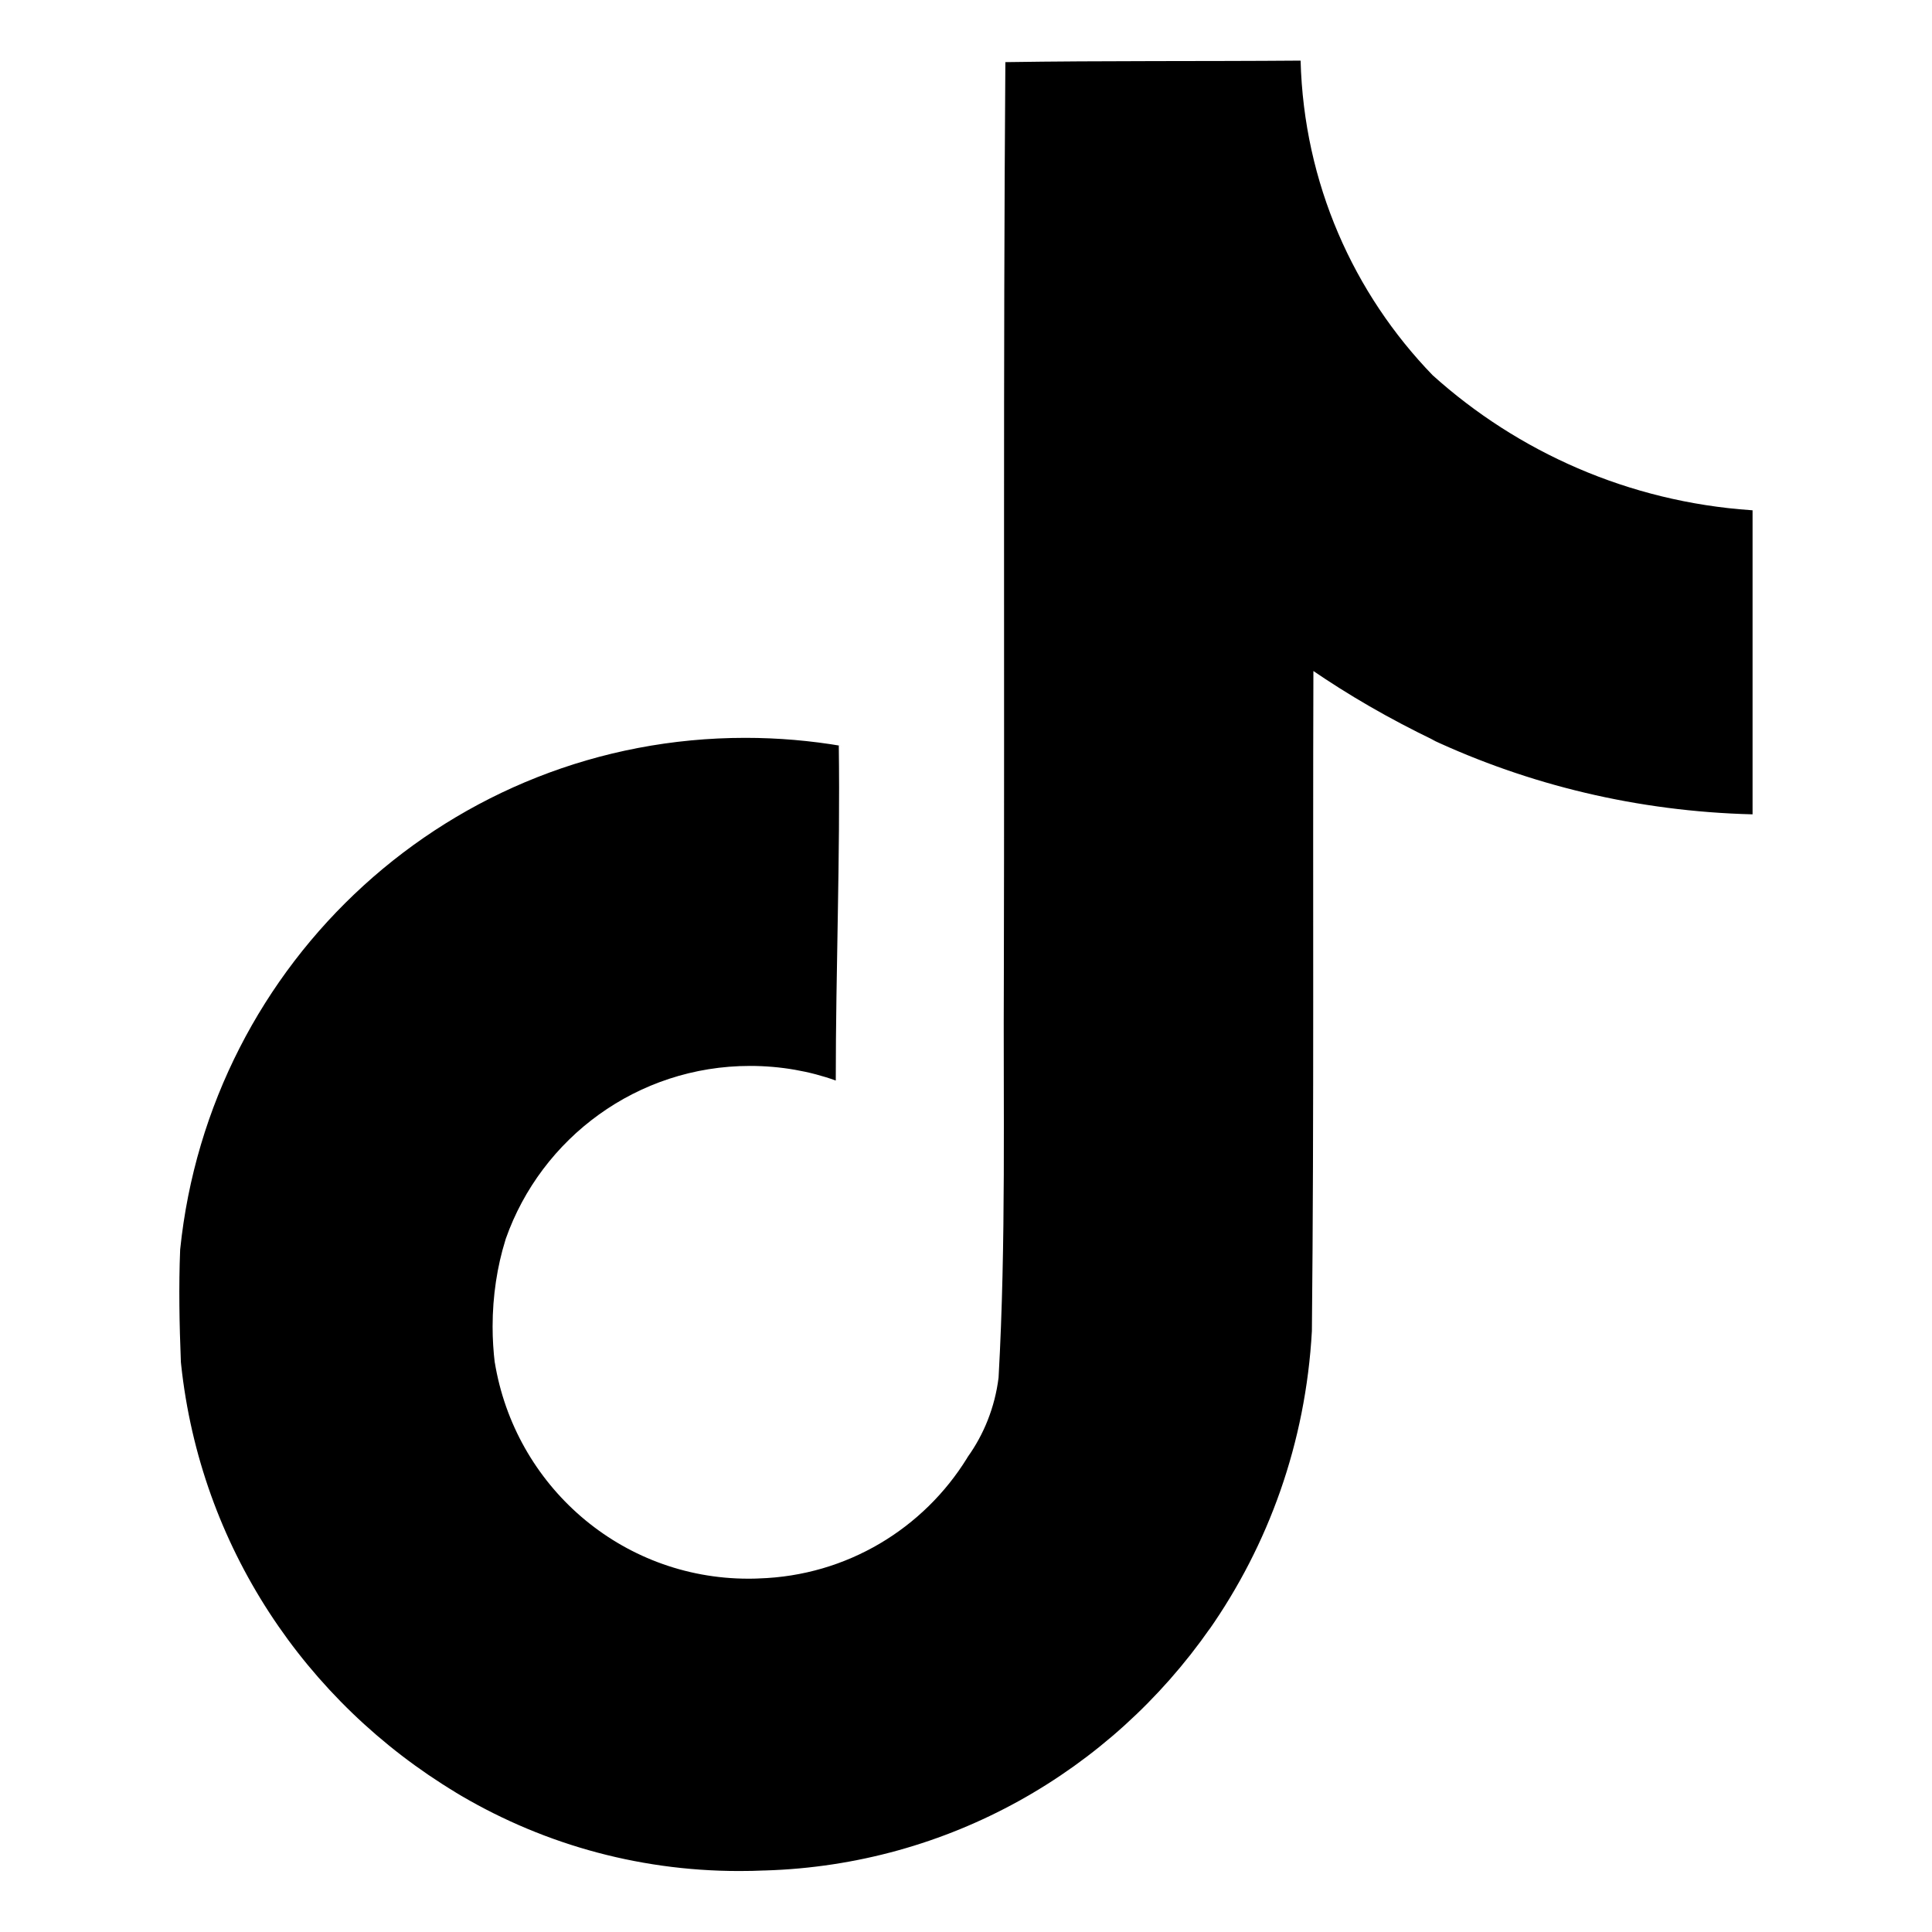
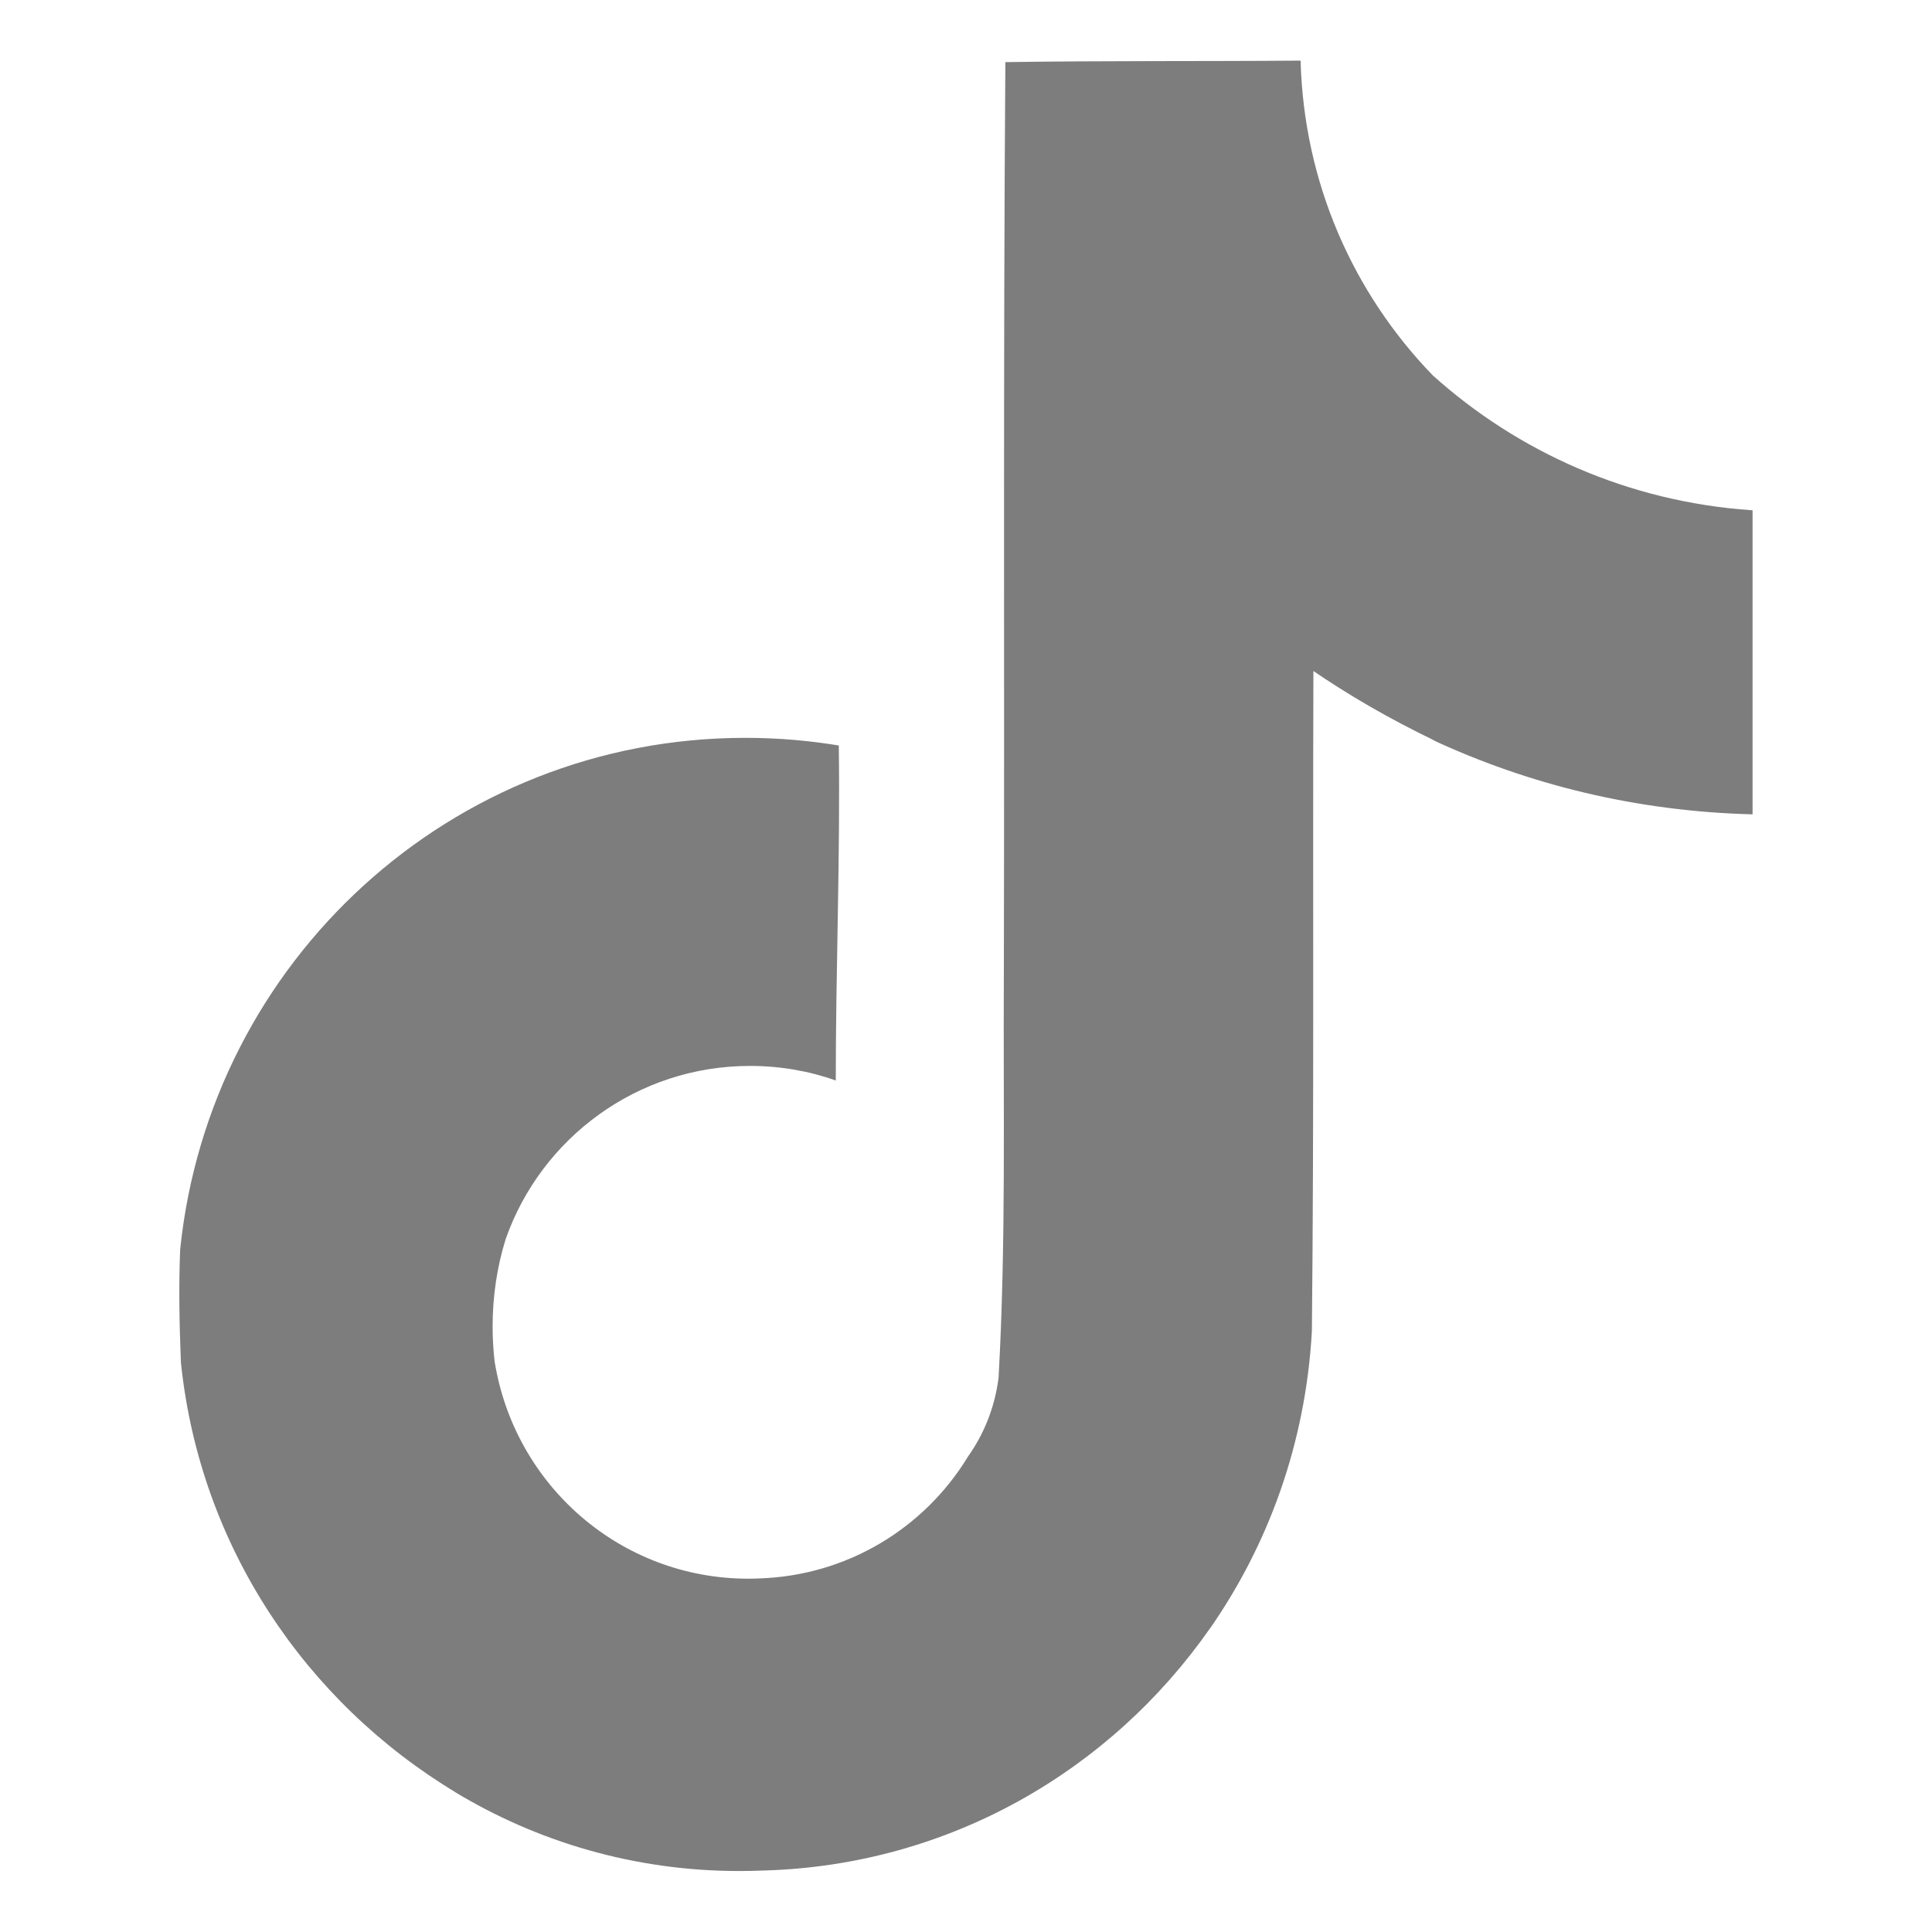
- <svg xmlns="http://www.w3.org/2000/svg" fill="#000000" width="800px" height="800px" viewBox="0 0 32 32" version="1.1">
+ <svg xmlns="http://www.w3.org/2000/svg" fill="#7D7D7D" width="800px" height="800px" viewBox="0 0 32 32" version="1.1">
  <path d="M16.656 1.029c1.637-0.025 3.262-0.012 4.886-0.025 0.054 2.031 0.878 3.859 2.189 5.213l-0.002-0.002c1.411 1.271 3.247 2.095 5.271 2.235l0.028 0.002v5.036c-1.912-0.048-3.71-0.489-5.331-1.247l0.082 0.034c-0.784-0.377-1.447-0.764-2.077-1.196l0.052 0.034c-0.012 3.649 0.012 7.298-0.025 10.934-0.103 1.853-0.719 3.543-1.707 4.954l0.020-0.031c-1.652 2.366-4.328 3.919-7.371 4.011l-0.014 0c-0.123 0.006-0.268 0.009-0.414 0.009-1.73 0-3.347-0.482-4.725-1.319l0.040 0.023c-2.508-1.509-4.238-4.091-4.558-7.094l-0.004-0.041c-0.025-0.625-0.037-1.25-0.012-1.862 0.49-4.779 4.494-8.476 9.361-8.476 0.547 0 1.083 0.047 1.604 0.136l-0.056-0.008c0.025 1.849-0.050 3.699-0.050 5.548-0.423-0.153-0.911-0.242-1.42-0.242-1.868 0-3.457 1.194-4.045 2.861l-0.009 0.030c-0.133 0.427-0.21 0.918-0.21 1.426 0 0.206 0.013 0.41 0.037 0.61l-0.002-0.024c0.332 2.046 2.086 3.59 4.201 3.59 0.061 0 0.121-0.001 0.181-0.004l-0.009 0c1.463-0.044 2.733-0.831 3.451-1.994l0.010-0.018c0.267-0.372 0.45-0.822 0.511-1.311l0.001-0.014c0.125-2.237 0.075-4.461 0.087-6.698 0.012-5.036-0.012-10.060 0.025-15.083z" />
</svg>
